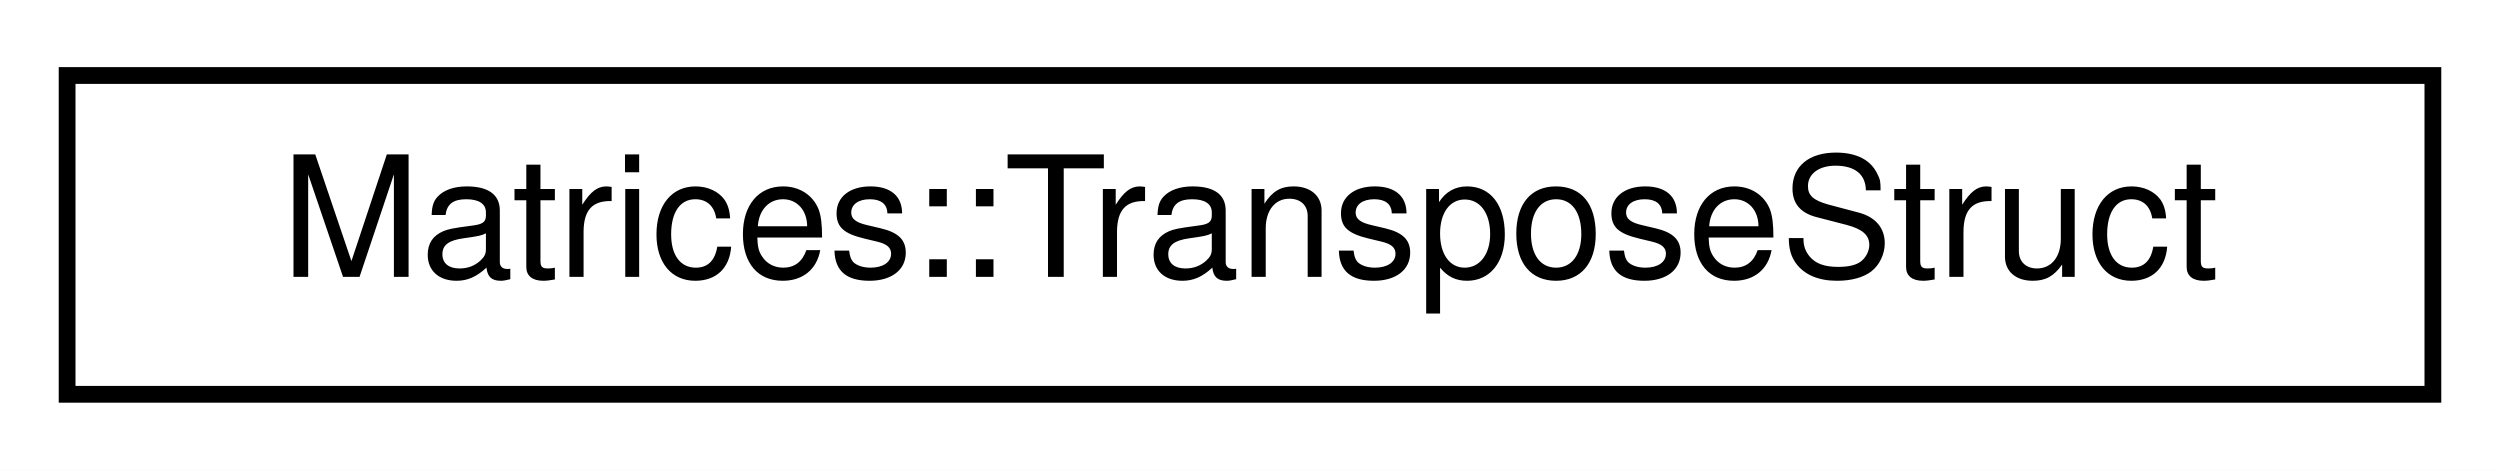
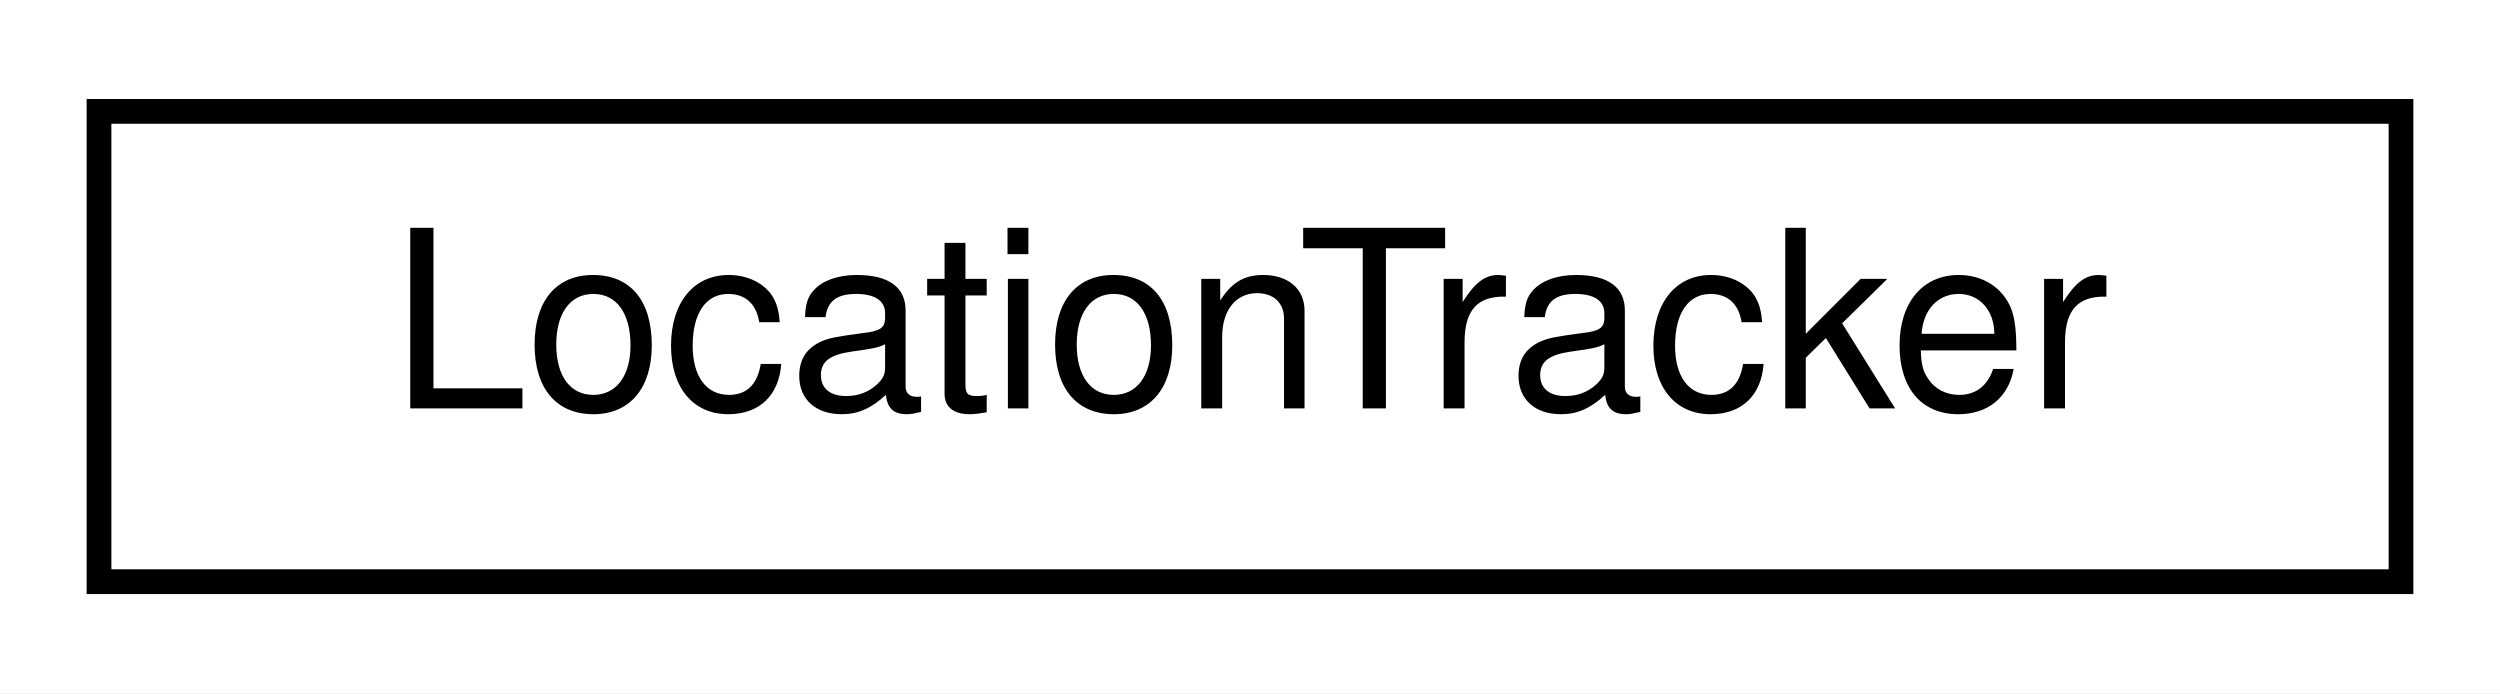
- <svg xmlns="http://www.w3.org/2000/svg" xmlns:xlink="http://www.w3.org/1999/xlink" width="149pt" height="28pt" viewBox="0.00 0.00 149.00 28.00">
+ <svg xmlns="http://www.w3.org/2000/svg" xmlns:xlink="http://www.w3.org/1999/xlink" width="101pt" height="28pt" viewBox="0.00 0.00 101.00 28.00">
  <g id="graph0" class="graph" transform="scale(1 1) rotate(0) translate(4 24)">
-     <polygon fill="#ffffff" stroke="transparent" points="-4,4 -4,-24 145,-24 145,4 -4,4" />
+     <polygon fill="#ffffff" stroke="transparent" points="-4,4 -4,-24 97,-24 97,4 -4,4" />
    <g id="node1" class="node">
      <g id="a_node1">
-         <a xlink:href="structMatrices_1_1TransposeStruct.html" target="_top" xlink:title=" ">
-           <polygon fill="#ffffff" stroke="#000000" points="0,-.5 0,-19.5 141,-19.5 141,-.5 0,-.5" />
-           <text text-anchor="middle" x="70.5" y="-7.5" font-family="Helvetica,sans-Serif" font-size="10.00" fill="#000000">Matrices::TransposeStruct</text>
+         <a xlink:href="classLocationTracker.html" target="_top" xlink:title=" ">
+           <polygon fill="#ffffff" stroke="#000000" points="0,-.5 0,-19.5 93,-19.5 93,-.5 0,-.5" />
+           <text text-anchor="middle" x="46.5" y="-7.5" font-family="Helvetica,sans-Serif" font-size="10.00" fill="#000000">LocationTracker</text>
        </a>
      </g>
    </g>
  </g>
</svg>
